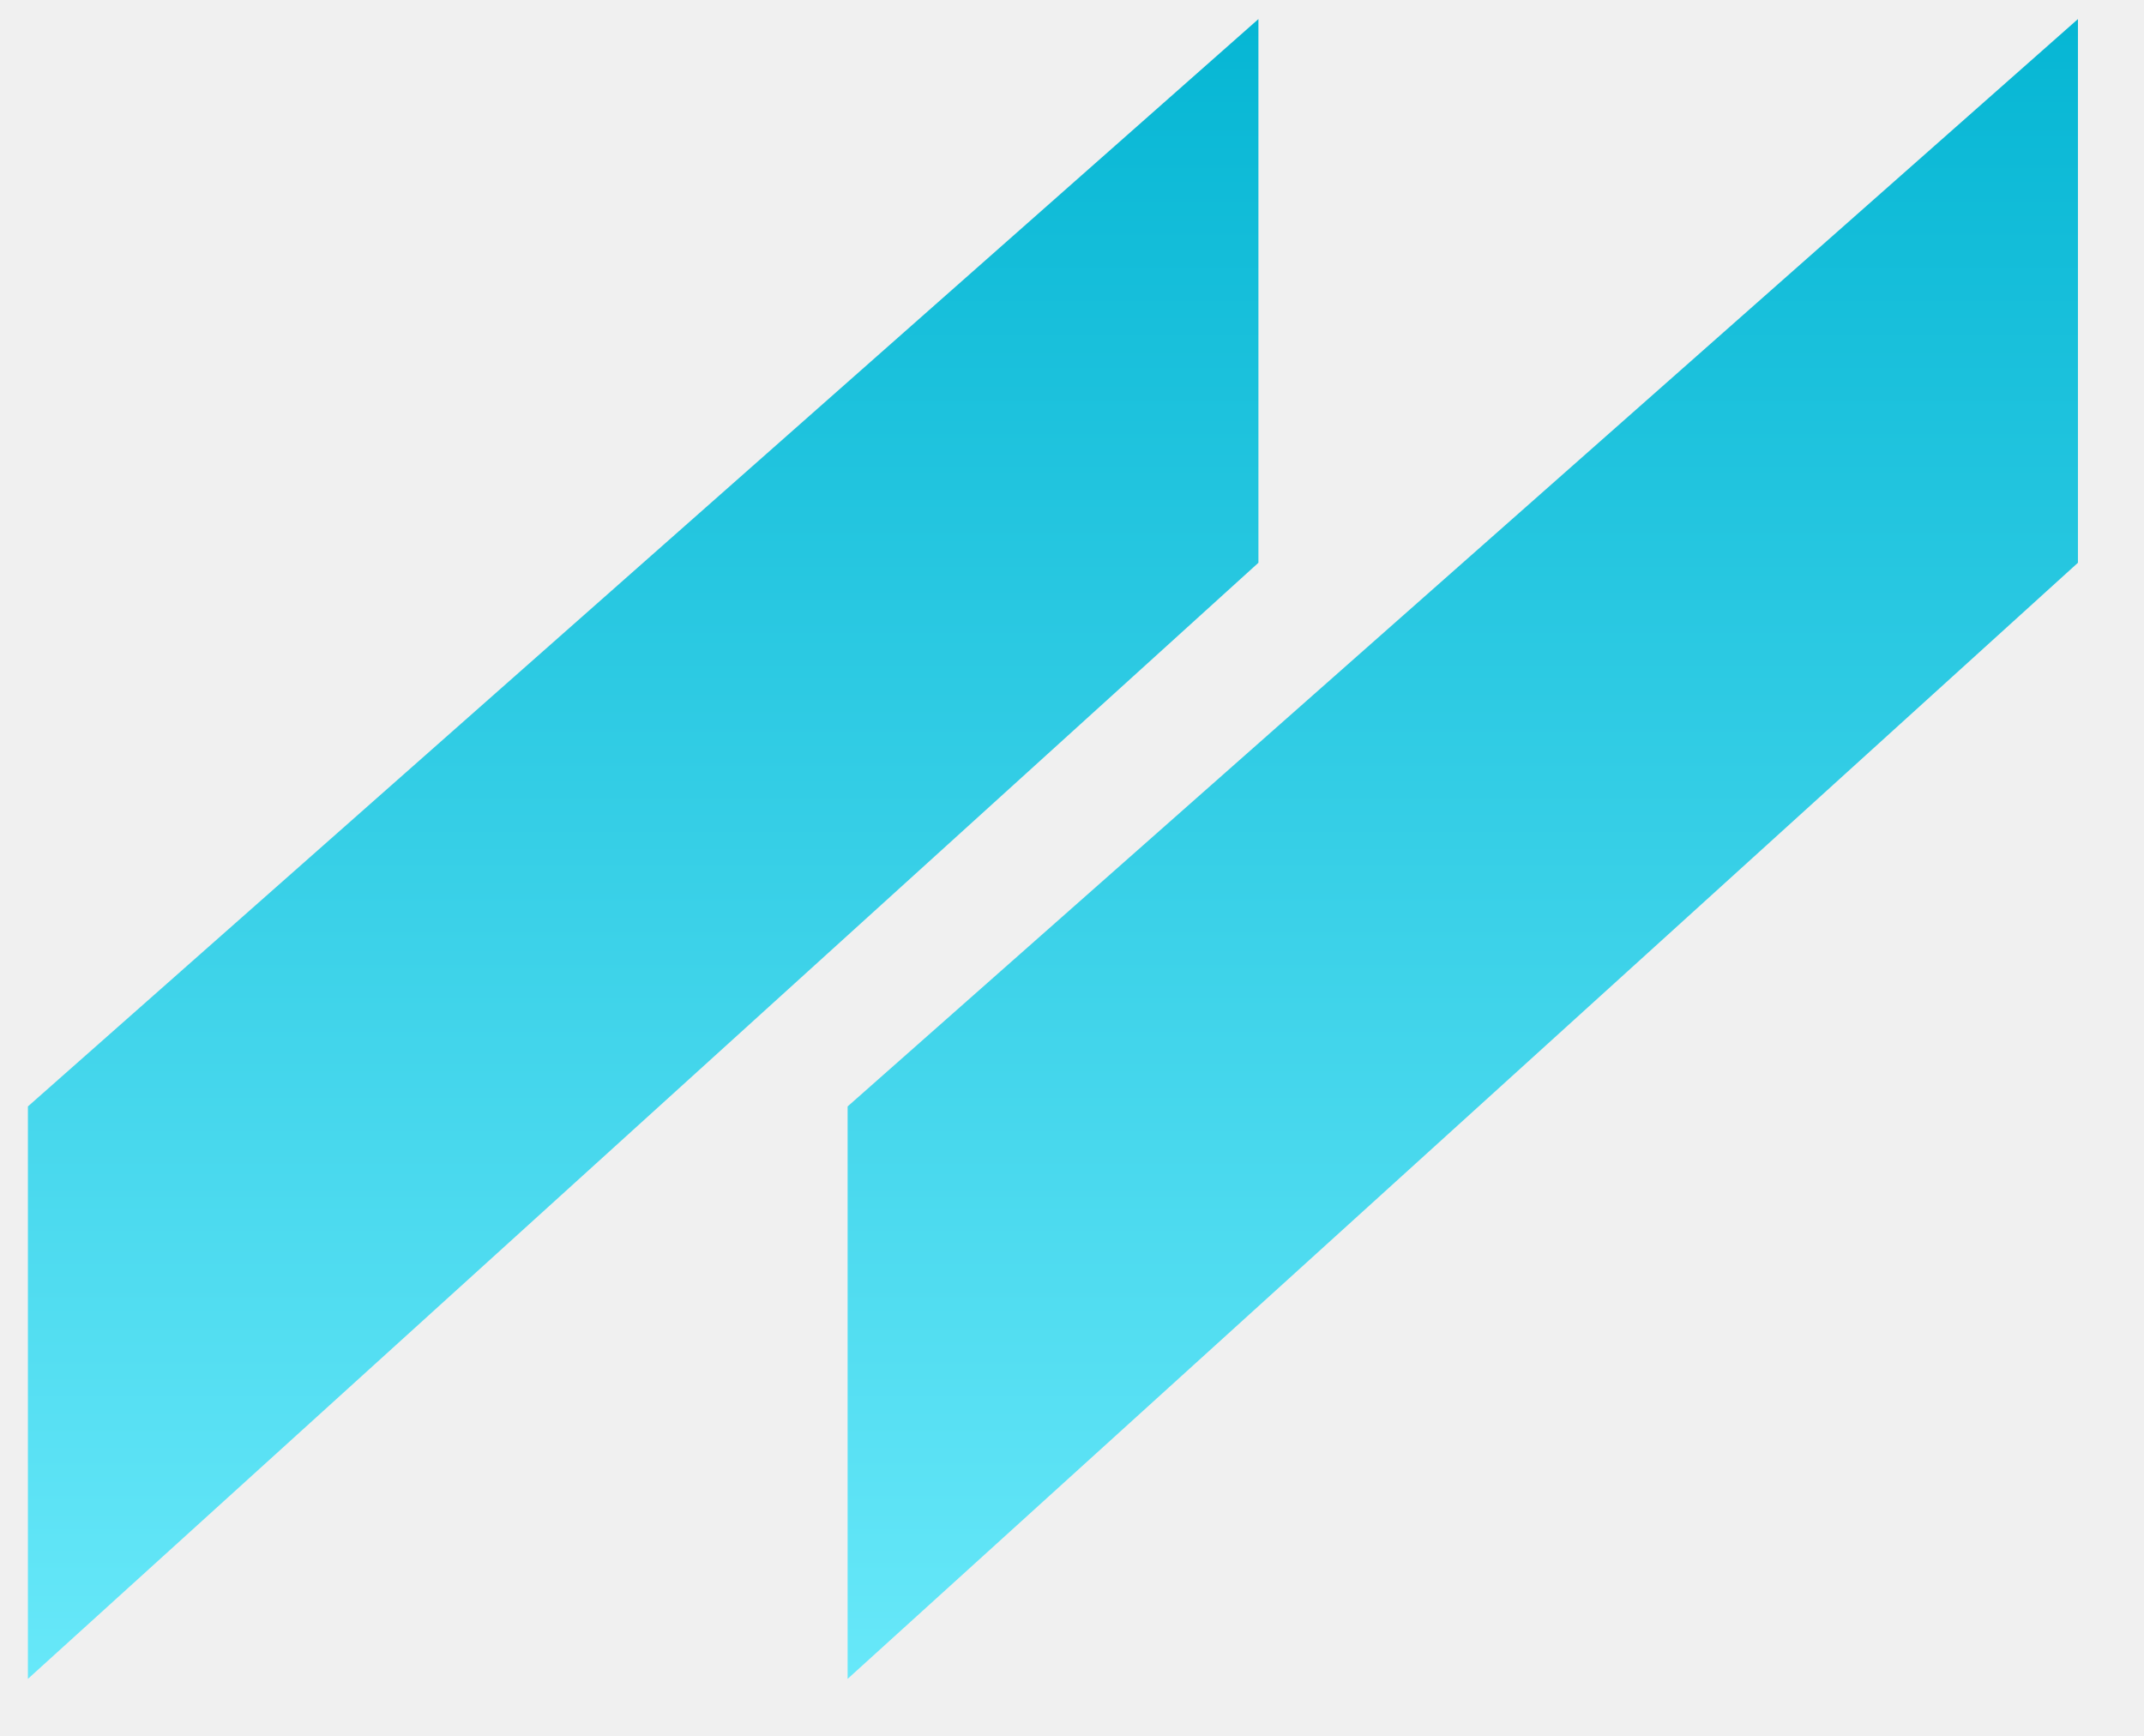
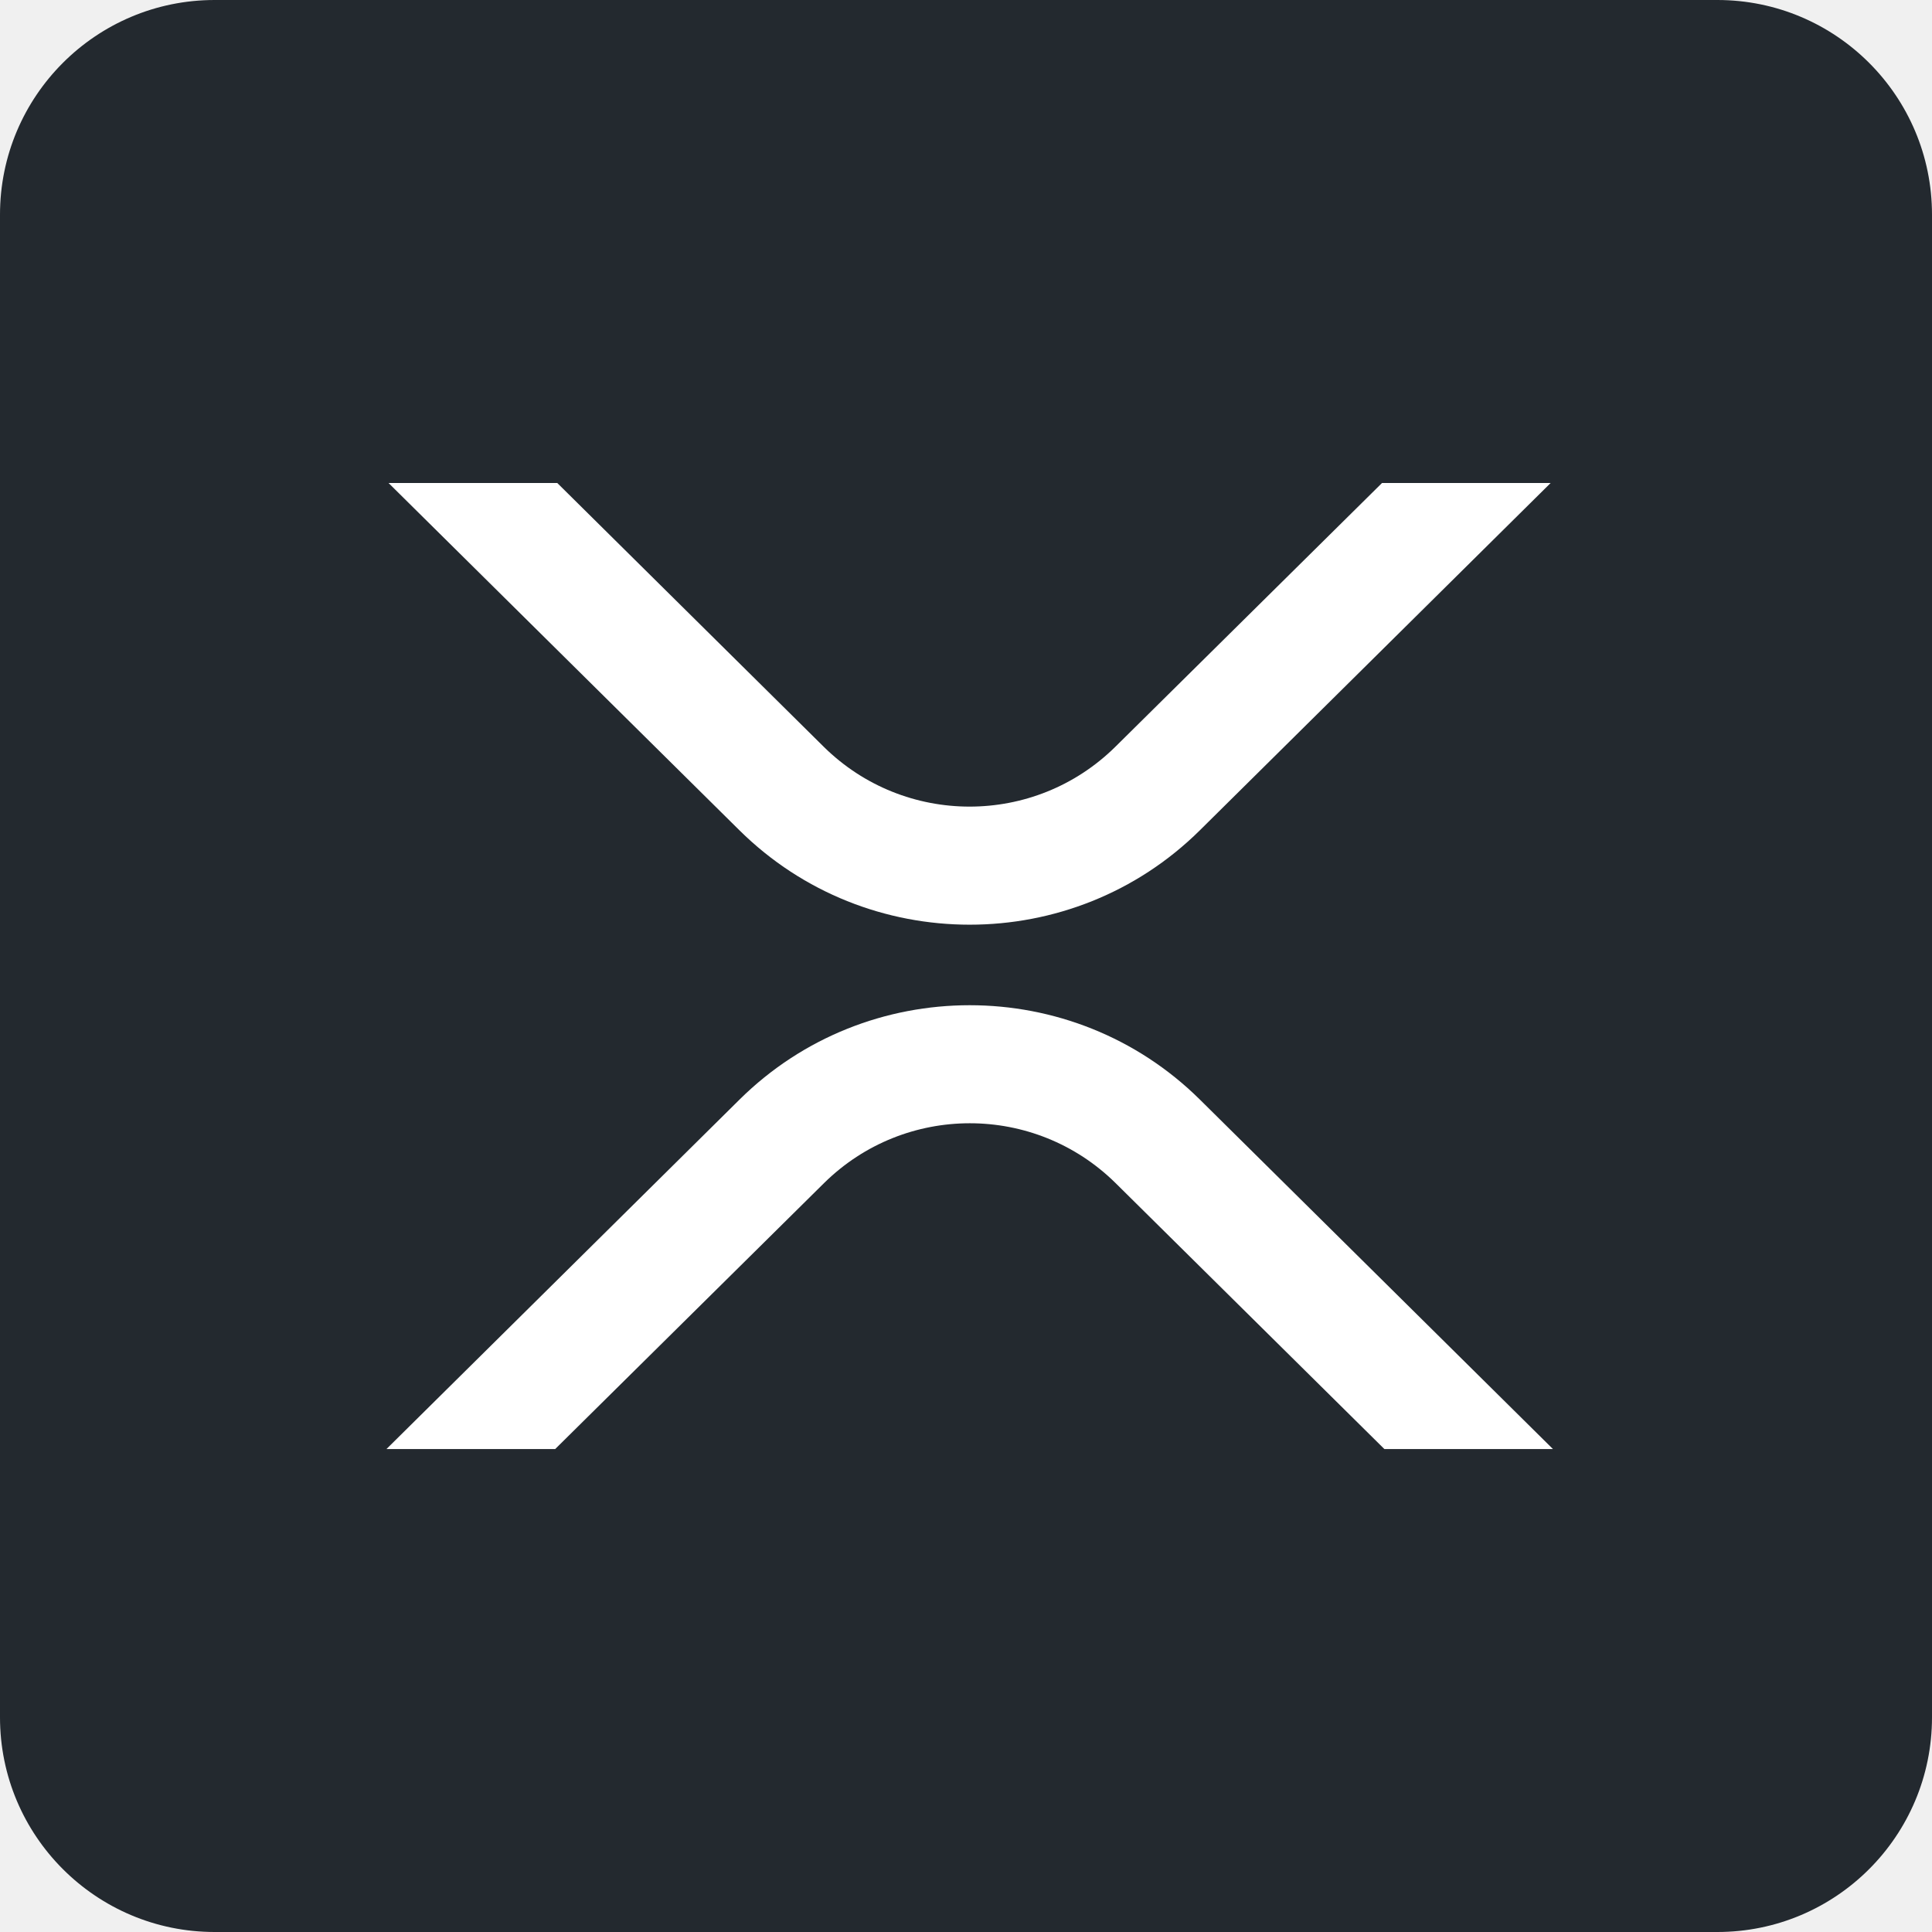
- <svg xmlns="http://www.w3.org/2000/svg" xmlns:xlink="http://www.w3.org/1999/xlink" version="1.1" preserveAspectRatio="xMidYMid meet" viewBox="344.564 330.278 111.737 91.218" width="53.87" height="43.61">
-   <defs>
-     <path d="M453.3 331.28L453.3 359.85L388.64 418.5L388.64 388.42L453.3 331.28Z" id="aFZf6T5ED" />
-     <linearGradient id="gradientb2ThqnP5Op" gradientUnits="userSpaceOnUse" x1="420.97" y1="331.28" x2="420.97" y2="418.5">
-       <stop style="stop-color: #06b6d4;stop-opacity: 1" offset="0%" />
-       <stop style="stop-color: #67e8f9;stop-opacity: 1" offset="100%" />
-     </linearGradient>
-     <path d="M410.23 331.28L410.23 359.85L345.56 418.5L345.56 388.42L410.23 331.28Z" id="a9fehgwfM" />
-     <linearGradient id="gradientk1wNV9Ostb" gradientUnits="userSpaceOnUse" x1="377.89" y1="331.28" x2="377.89" y2="418.5">
-       <stop style="stop-color: #06b6d4;stop-opacity: 1" offset="0%" />
-       <stop style="stop-color: #67e8f9;stop-opacity: 1" offset="100%" />
-     </linearGradient>
-   </defs>
-   <g>
-     <g>
-       <use xlink:href="#aFZf6T5ED" opacity="1" fill="url(#gradientb2ThqnP5Op)" />
-     </g>
-     <g>
-       <use xlink:href="#a9fehgwfM" opacity="1" fill="url(#gradientk1wNV9Ostb)" />
-     </g>
-   </g>
+ <svg xmlns="http://www.w3.org/2000/svg" width="36" height="36" viewBox="0 0 36 36" fill="none">
+   <rect width="36" height="36" rx="4" fill="#23292F" />
+   <path d="M25.752 9H28.894L22.356 15.473C19.988 17.816 16.15 17.816 13.78 15.473L7.24 9H10.384L15.351 13.917C16.857 15.401 19.276 15.401 20.781 13.917L25.752 9Z" fill="white" />
+   <path d="M10.345 27.001H7.201L13.781 20.488C16.149 18.145 19.988 18.145 22.357 20.488L28.937 27.001H25.796L20.786 22.044C19.28 20.559 16.862 20.559 15.356 22.044L10.345 27.001Z" fill="white" />
</svg>
